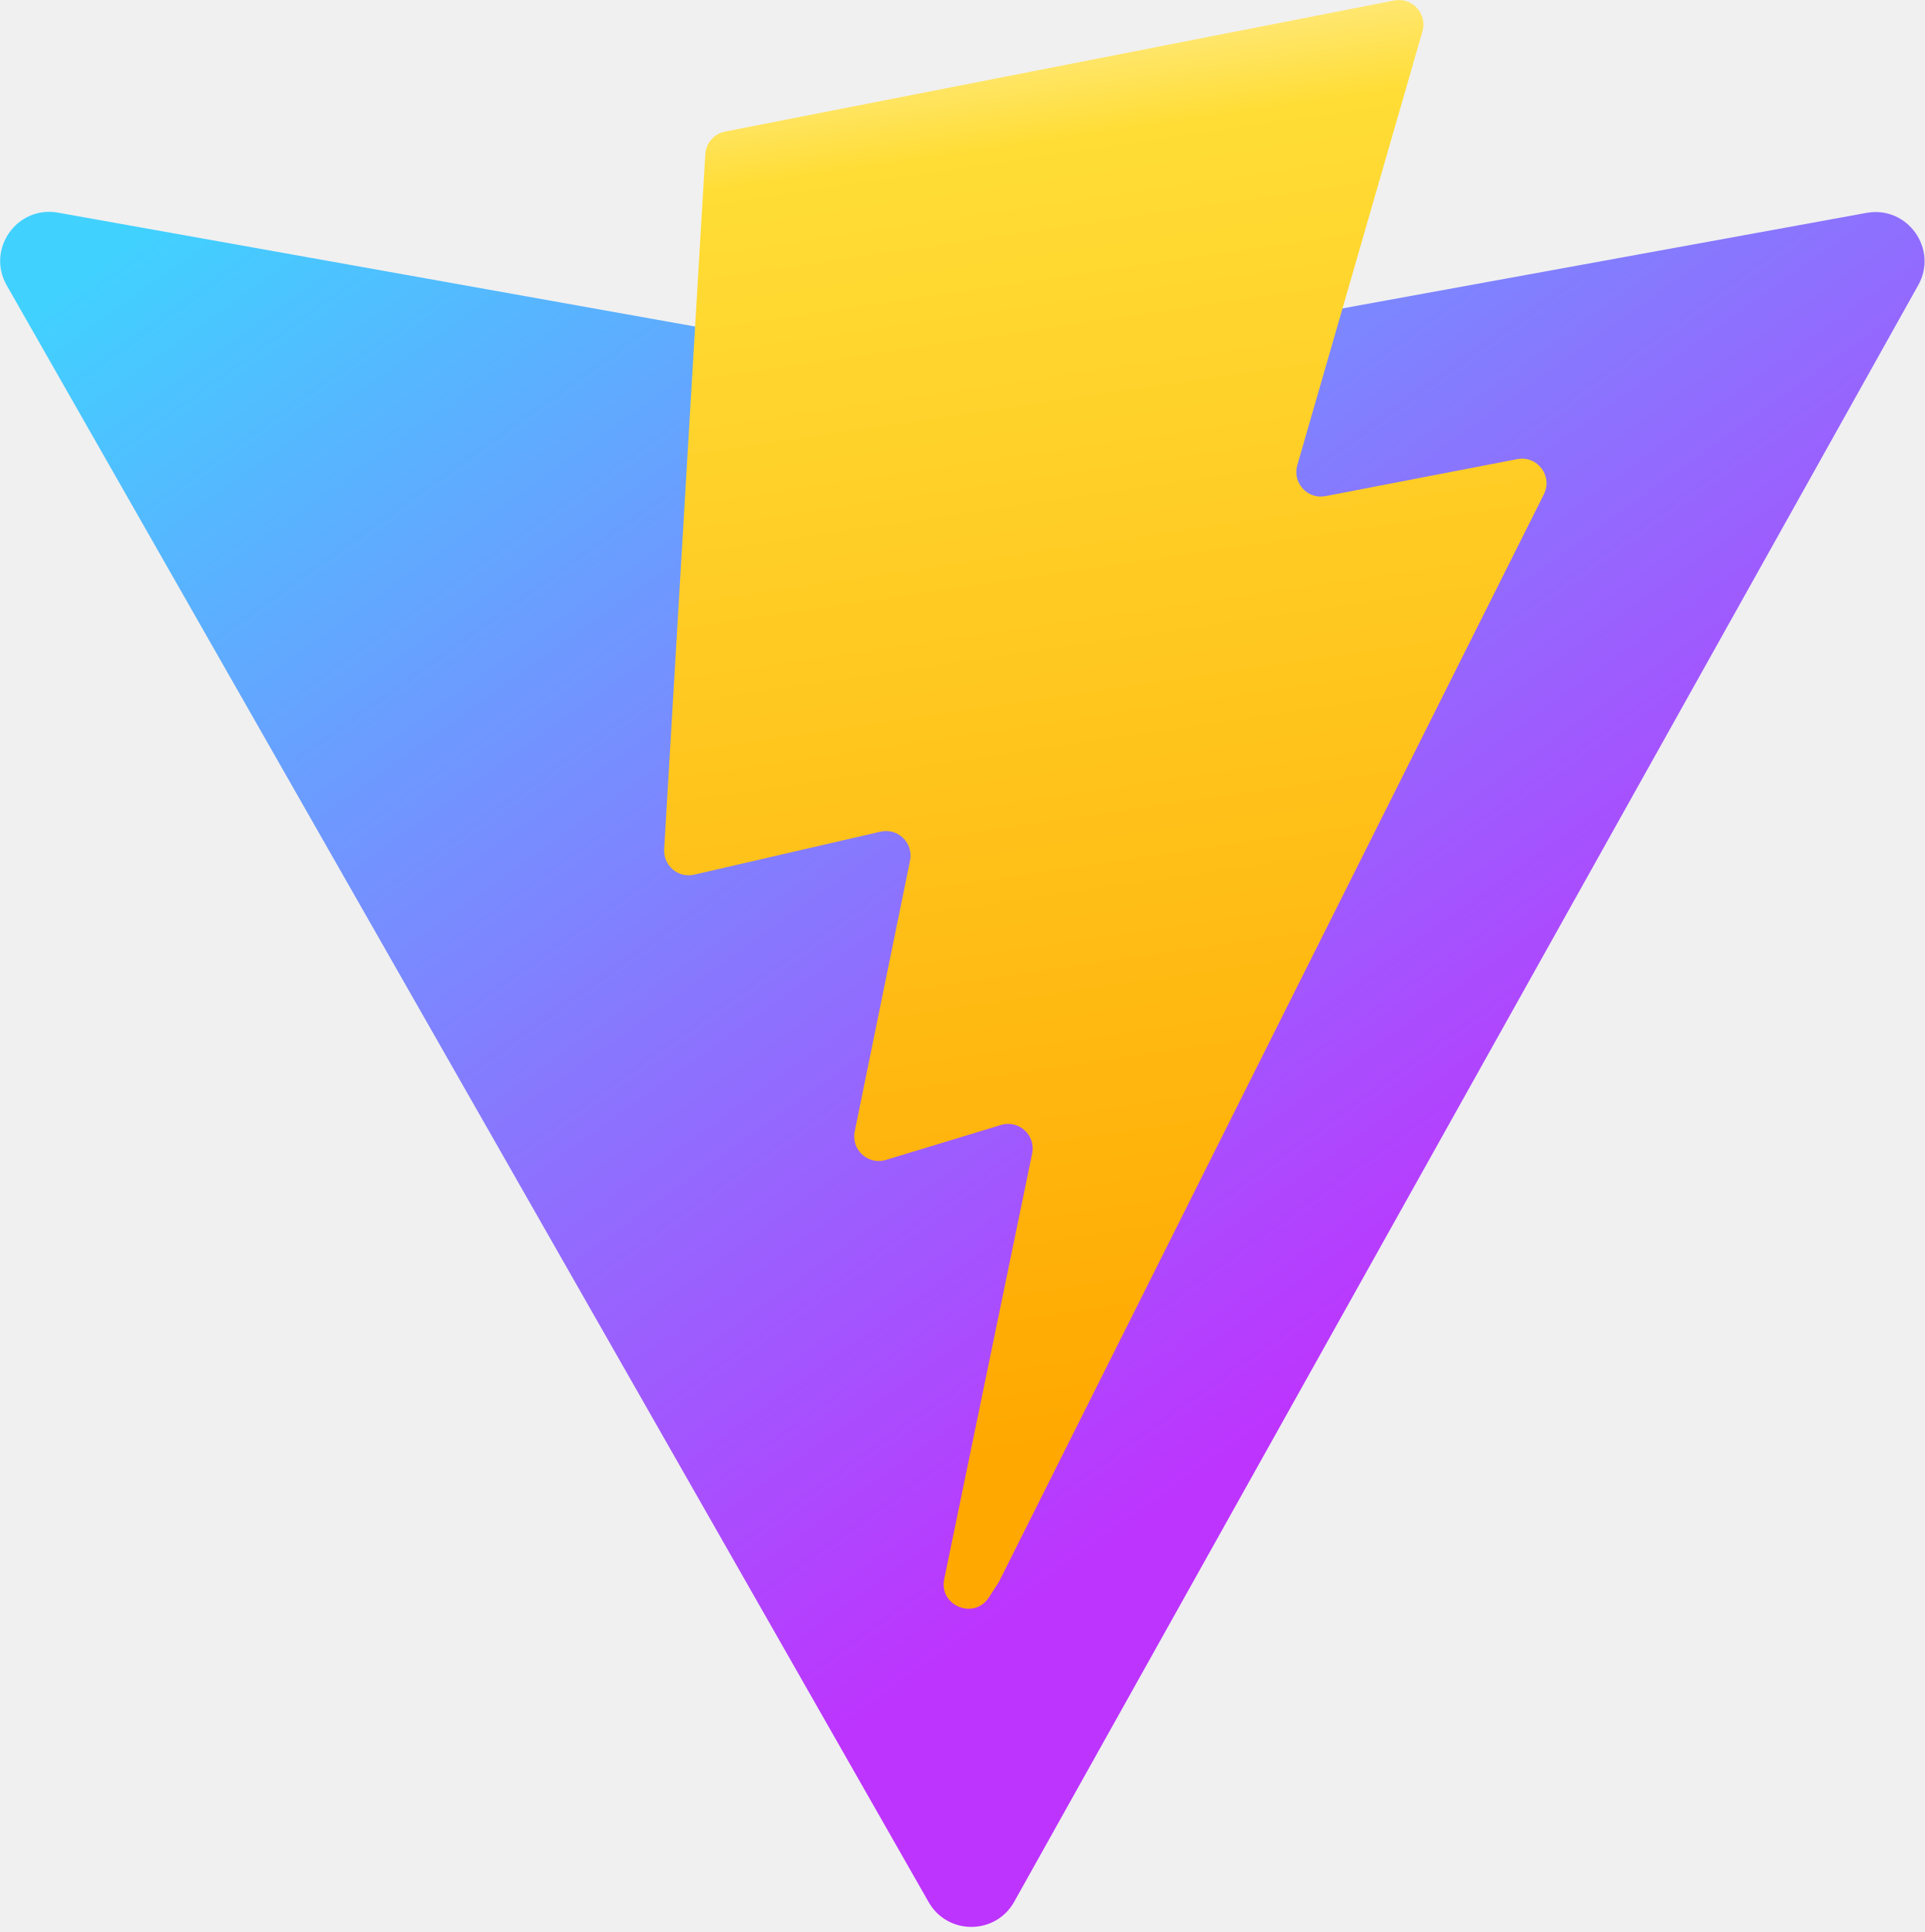
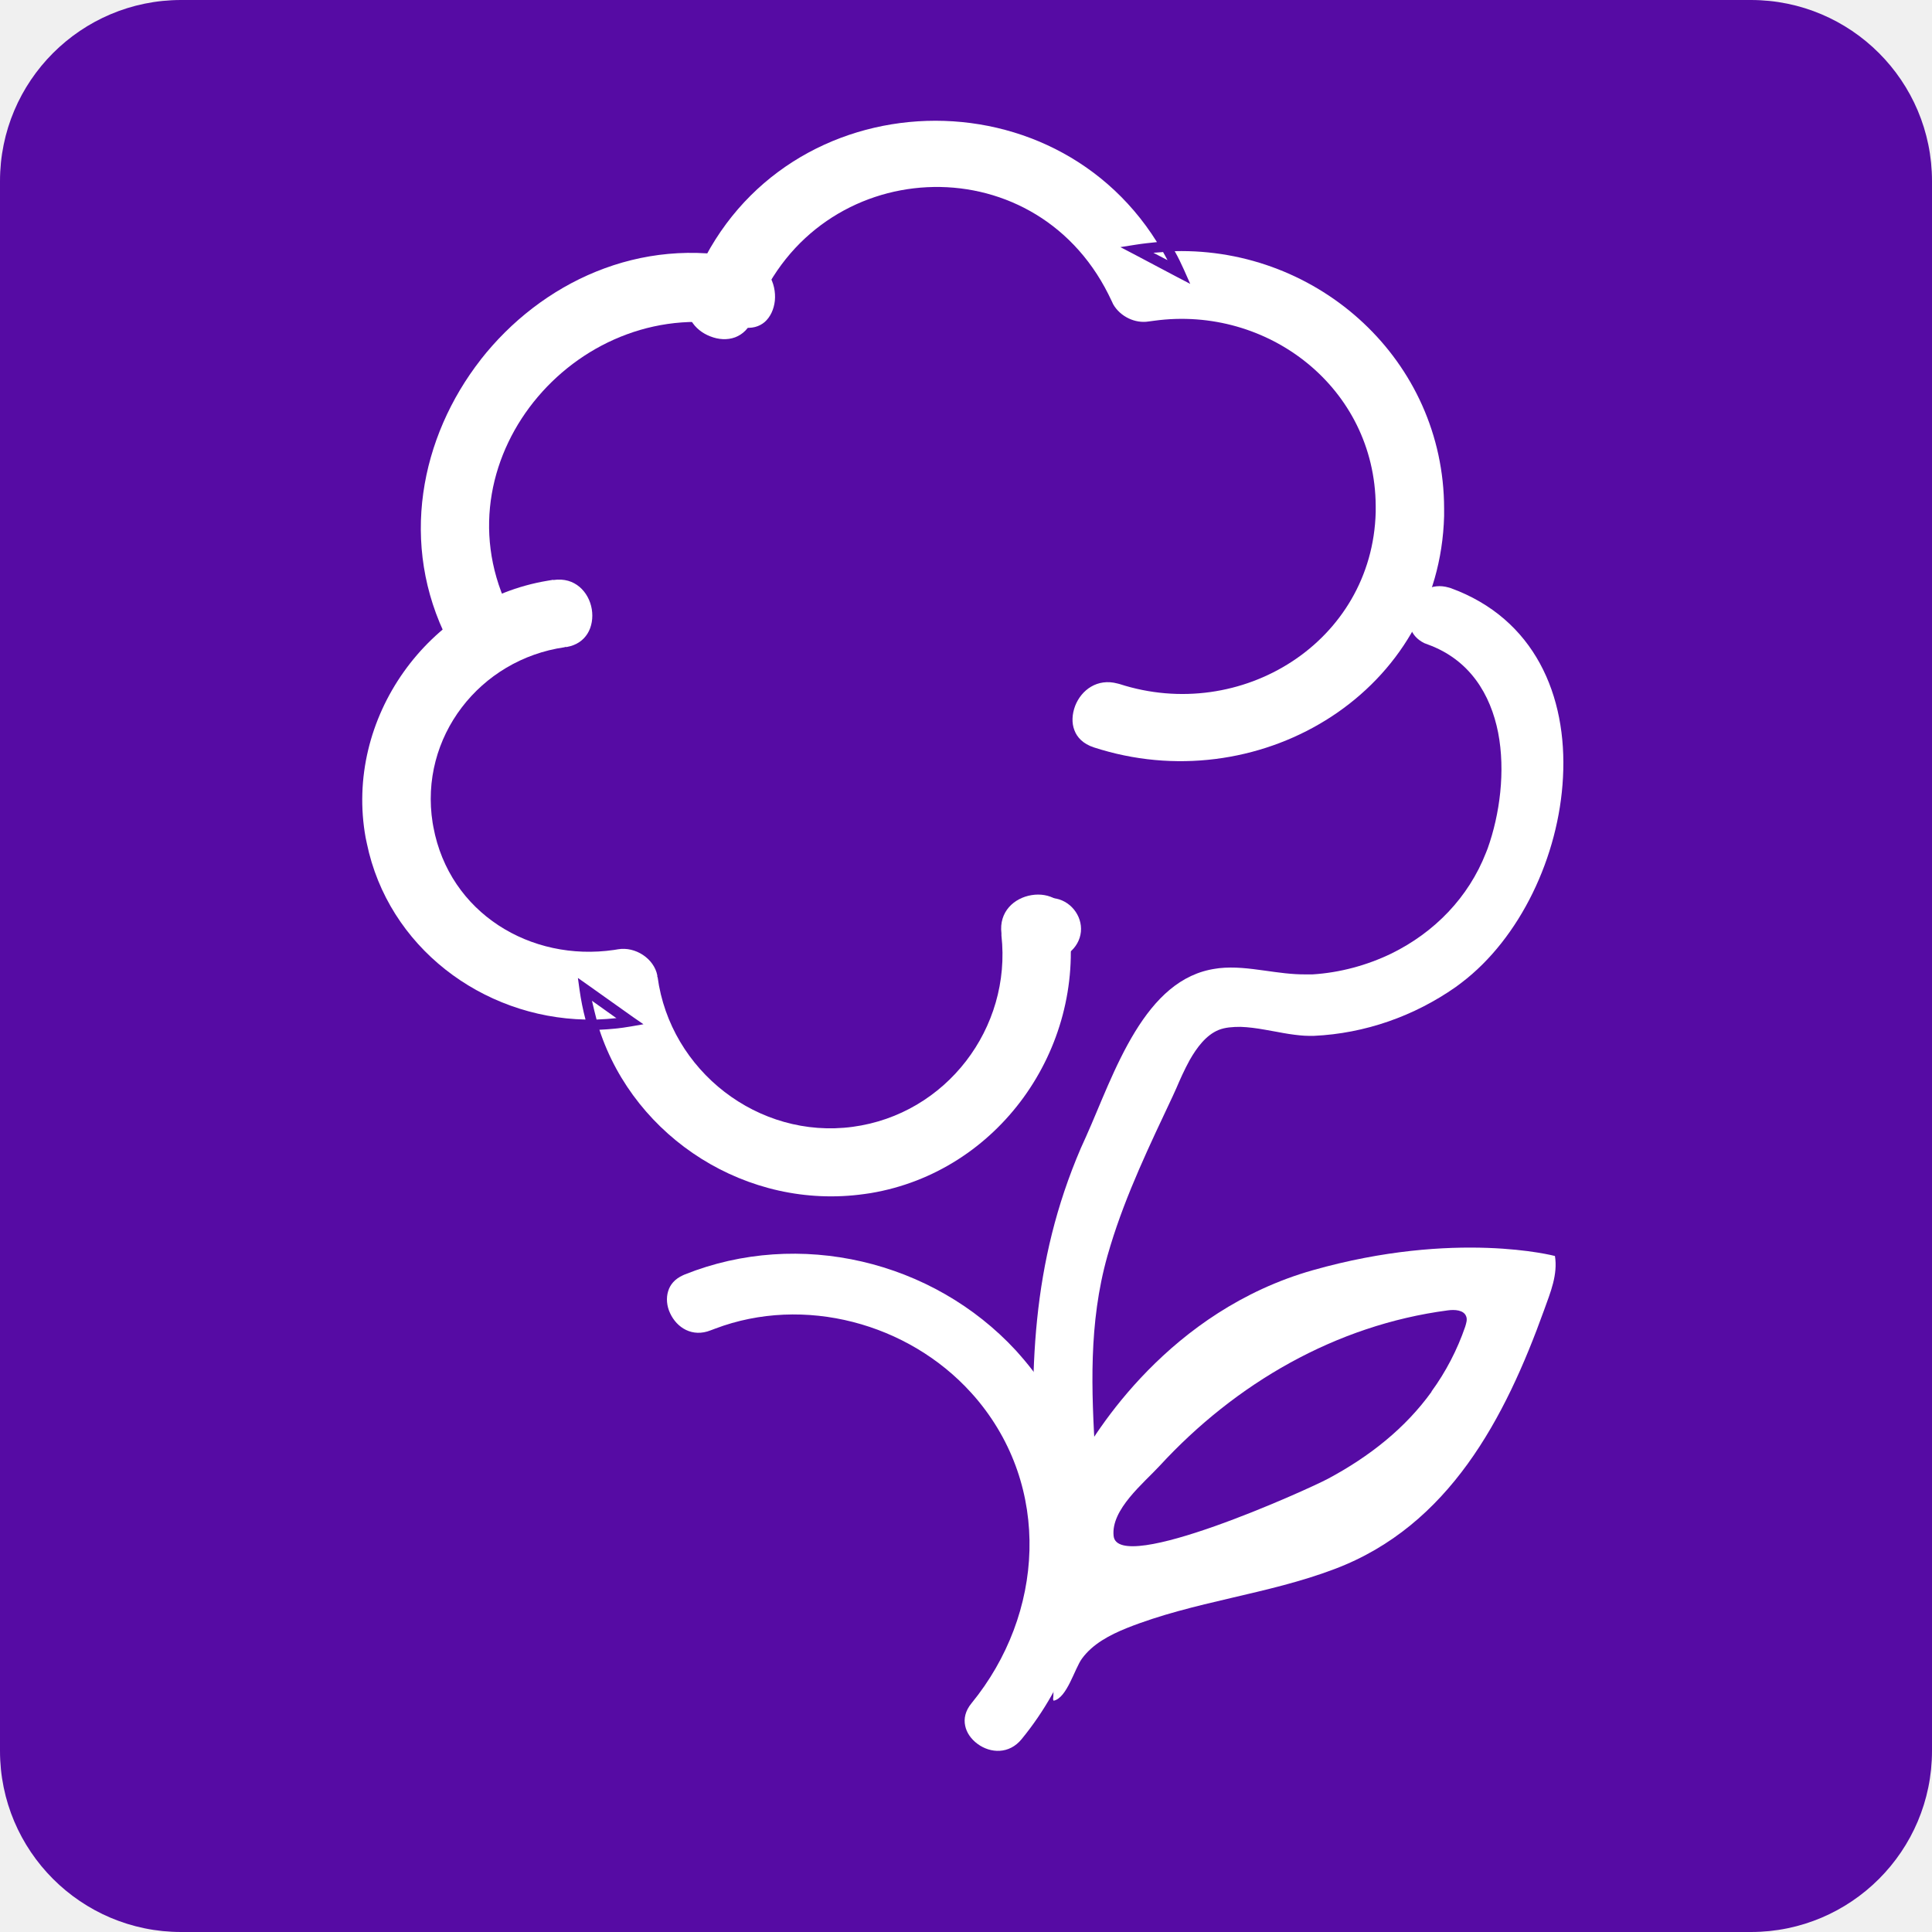
- <svg xmlns="http://www.w3.org/2000/svg" aria-hidden="true" role="img" class="iconify iconify--logos" width="31.88" height="32" preserveAspectRatio="xMidYMid meet" viewBox="0 0 256 257">
-   <defs>
-     <linearGradient id="IconifyId1813088fe1fbc01fb466" x1="-.828%" x2="57.636%" y1="7.652%" y2="78.411%">
-       <stop offset="0%" stop-color="#41D1FF" />
-       <stop offset="100%" stop-color="#BD34FE" />
-     </linearGradient>
-     <linearGradient id="IconifyId1813088fe1fbc01fb467" x1="43.376%" x2="50.316%" y1="2.242%" y2="89.03%">
-       <stop offset="0%" stop-color="#FFEA83" />
-       <stop offset="8.333%" stop-color="#FFDD35" />
-       <stop offset="100%" stop-color="#FFA800" />
-     </linearGradient>
-   </defs>
-   <path fill="url(#IconifyId1813088fe1fbc01fb466)" d="M255.153 37.938L134.897 252.976c-2.483 4.44-8.862 4.466-11.382.048L.875 37.958c-2.746-4.814 1.371-10.646 6.827-9.67l120.385 21.517a6.537 6.537 0 0 0 2.322-.004l117.867-21.483c5.438-.991 9.574 4.796 6.877 9.62Z" />
-   <path fill="url(#IconifyId1813088fe1fbc01fb467)" d="M185.432.063L96.44 17.501a3.268 3.268 0 0 0-2.634 3.014l-5.474 92.456a3.268 3.268 0 0 0 3.997 3.378l24.777-5.718c2.318-.535 4.413 1.507 3.936 3.838l-7.361 36.047c-.495 2.426 1.782 4.5 4.151 3.78l15.304-4.649c2.372-.72 4.652 1.36 4.15 3.788l-11.698 56.621c-.732 3.542 3.979 5.473 5.943 2.437l1.313-2.028l72.516-144.72c1.215-2.423-.88-5.186-3.54-4.672l-25.505 4.922c-2.396.462-4.435-1.77-3.759-4.114l16.646-57.705c.677-2.35-1.37-4.583-3.769-4.113Z" />
+ <svg xmlns="http://www.w3.org/2000/svg" width="32" height="32" viewBox="0 0 32 32" fill="none">
+   <rect width="32" height="32" rx="3" fill="#560BA4" />
+   <path d="M17.443 14.876C17.721 14.903 17.93 15.163 17.903 15.434C17.875 15.71 17.613 15.918 17.336 15.891C17.059 15.863 16.849 15.604 16.876 15.328C16.904 15.053 17.166 14.845 17.439 14.872L17.443 14.876Z" fill="white" />
+   <path d="M11.415 4.863C12.655 1.391 17.308 1.041 19.163 4.01C19.048 4.022 18.929 4.034 18.811 4.053L18.557 4.093L18.783 4.211L19.488 4.584L19.714 4.702L19.611 4.47C19.564 4.364 19.512 4.258 19.457 4.16C21.847 4.101 23.916 5.973 23.919 8.423V8.549C23.84 11.447 20.923 13.209 18.244 12.418L18.117 12.379C17.939 12.32 17.84 12.214 17.796 12.096C17.748 11.974 17.756 11.829 17.808 11.691C17.911 11.427 18.176 11.231 18.509 11.321L18.541 11.329C20.555 11.982 22.73 10.637 22.786 8.482V8.379C22.774 6.425 21.002 5.056 19.12 5.312L19.029 5.324C18.799 5.363 18.553 5.241 18.438 5.04L18.418 4.997L18.359 4.875C17.102 2.366 13.555 2.563 12.521 5.143L12.473 5.269C12.409 5.442 12.299 5.54 12.176 5.587C12.049 5.634 11.902 5.626 11.764 5.571C11.498 5.469 11.308 5.21 11.403 4.883L11.415 4.852V4.863ZM19.262 4.171C19.286 4.215 19.314 4.262 19.338 4.309L19.104 4.187C19.155 4.183 19.211 4.179 19.262 4.175V4.171Z" fill="white" />
+   <path d="M7.959 5.96C8.962 4.678 10.603 3.899 12.354 4.289C12.707 4.367 12.862 4.69 12.834 4.981C12.818 5.126 12.759 5.252 12.664 5.335C12.576 5.409 12.454 5.449 12.291 5.421L12.259 5.413C9.628 4.824 7.246 7.549 8.399 10.034L8.458 10.152C8.542 10.318 8.538 10.463 8.486 10.585C8.431 10.707 8.324 10.805 8.189 10.864C7.923 10.982 7.582 10.931 7.42 10.613C6.607 9.016 6.96 7.242 7.963 5.956L7.959 5.96Z" fill="white" />
+   <path d="M9.163 9.607C9.35 9.58 9.492 9.631 9.599 9.721C9.706 9.812 9.778 9.945 9.802 10.091C9.825 10.232 9.802 10.382 9.73 10.496C9.663 10.602 9.556 10.685 9.389 10.716H9.354V10.72C7.947 10.921 6.94 12.211 7.166 13.63L7.178 13.697C7.443 15.125 8.791 15.935 10.17 15.734L10.238 15.723C10.523 15.675 10.832 15.876 10.887 16.155V16.183H10.892C11.101 17.736 12.56 18.873 14.122 18.664C15.675 18.456 16.757 17.024 16.587 15.495V15.459C16.543 15.101 16.797 14.873 17.086 14.826C17.229 14.802 17.376 14.826 17.491 14.897C17.594 14.963 17.677 15.07 17.705 15.235V15.27C17.97 17.382 16.535 19.408 14.419 19.762L14.316 19.777C12.378 20.049 10.519 18.853 9.928 17.056C10.103 17.048 10.277 17.032 10.451 17.001L10.658 16.965L10.487 16.847L9.734 16.312L9.572 16.198L9.599 16.395C9.623 16.564 9.655 16.725 9.698 16.887C7.978 16.851 6.429 15.679 6.076 13.969L6.056 13.874C5.699 11.904 7.087 9.949 9.068 9.619L9.163 9.603V9.607ZM10.214 16.863C10.103 16.875 9.992 16.883 9.881 16.887C9.853 16.784 9.829 16.678 9.805 16.576L10.214 16.867V16.863Z" fill="white" />
+   <path d="M23.621 9.764C23.724 9.708 23.851 9.689 23.998 9.732L24.026 9.74C25.421 10.247 25.96 11.525 25.888 12.874C25.821 14.188 25.175 15.541 24.208 16.276L24.113 16.347C23.423 16.831 22.607 17.118 21.762 17.157H21.679C21.588 17.157 21.477 17.145 21.35 17.126C21.219 17.106 21.093 17.078 20.95 17.055C20.815 17.031 20.677 17.012 20.546 17.008C20.419 17.008 20.292 17.016 20.185 17.059C19.975 17.145 19.824 17.35 19.705 17.558C19.618 17.716 19.543 17.885 19.483 18.026L19.424 18.156C19.047 18.958 18.655 19.769 18.393 20.63L18.342 20.803C18.029 21.916 18.076 23.029 18.144 24.146L18.172 24.626C18.191 24.952 17.95 25.16 17.688 25.204C17.557 25.227 17.43 25.204 17.335 25.141C17.248 25.086 17.181 24.987 17.165 24.838V24.806C17.038 22.734 17.082 20.925 17.902 19.017L17.985 18.833C18.219 18.313 18.457 17.649 18.802 17.086C19.135 16.544 19.551 16.127 20.137 16.044L20.193 16.036C20.443 16.009 20.688 16.04 20.946 16.076C21.168 16.107 21.402 16.142 21.636 16.139H21.739C22.191 16.111 22.642 15.989 23.047 15.793C23.76 15.443 24.323 14.864 24.612 14.125L24.64 14.054C24.842 13.488 24.937 12.772 24.814 12.135C24.688 11.498 24.343 10.928 23.653 10.676L23.59 10.652C23.471 10.593 23.399 10.507 23.364 10.409C23.324 10.294 23.328 10.161 23.376 10.039C23.423 9.917 23.51 9.811 23.621 9.752V9.764Z" fill="white" />
+   <path d="M25.754 20.803C25.754 20.803 24.113 20.367 21.743 21.039C19.373 21.712 18.136 23.71 17.827 24.292C17.514 24.878 17.447 28.063 17.447 28.091C17.447 28.122 17.435 28.142 17.451 28.169C17.673 28.126 17.799 27.635 17.922 27.47C18.101 27.226 18.382 27.08 18.663 26.966C19.777 26.522 20.99 26.412 22.108 25.987C24.002 25.271 24.93 23.489 25.576 21.696C25.679 21.409 25.806 21.11 25.754 20.799V20.803ZM23.713 23.049C23.277 23.655 22.686 24.123 21.997 24.492C21.66 24.673 18.513 26.093 18.445 25.44C18.398 25.004 18.941 24.567 19.21 24.276C20.463 22.915 22.124 21.948 23.979 21.704C24.093 21.688 24.244 21.696 24.284 21.802C24.307 21.857 24.284 21.92 24.268 21.975C24.137 22.357 23.947 22.723 23.709 23.049H23.713Z" fill="white" />
+   <path d="M11.34 21.11C13.235 20.351 15.45 20.878 16.826 22.368L16.889 22.439C18.494 24.252 18.435 26.958 16.921 28.806C16.715 29.058 16.406 29.042 16.192 28.885C16.085 28.806 16.009 28.7 15.986 28.582C15.962 28.468 15.986 28.338 16.093 28.209C17.297 26.734 17.424 24.626 16.152 23.143L16.089 23.072C15.046 21.916 13.318 21.448 11.844 22.007L11.772 22.034C11.467 22.156 11.21 21.991 11.099 21.751C11.043 21.633 11.031 21.499 11.067 21.385C11.099 21.279 11.174 21.185 11.313 21.122L11.34 21.11Z" fill="white" />
</svg>
